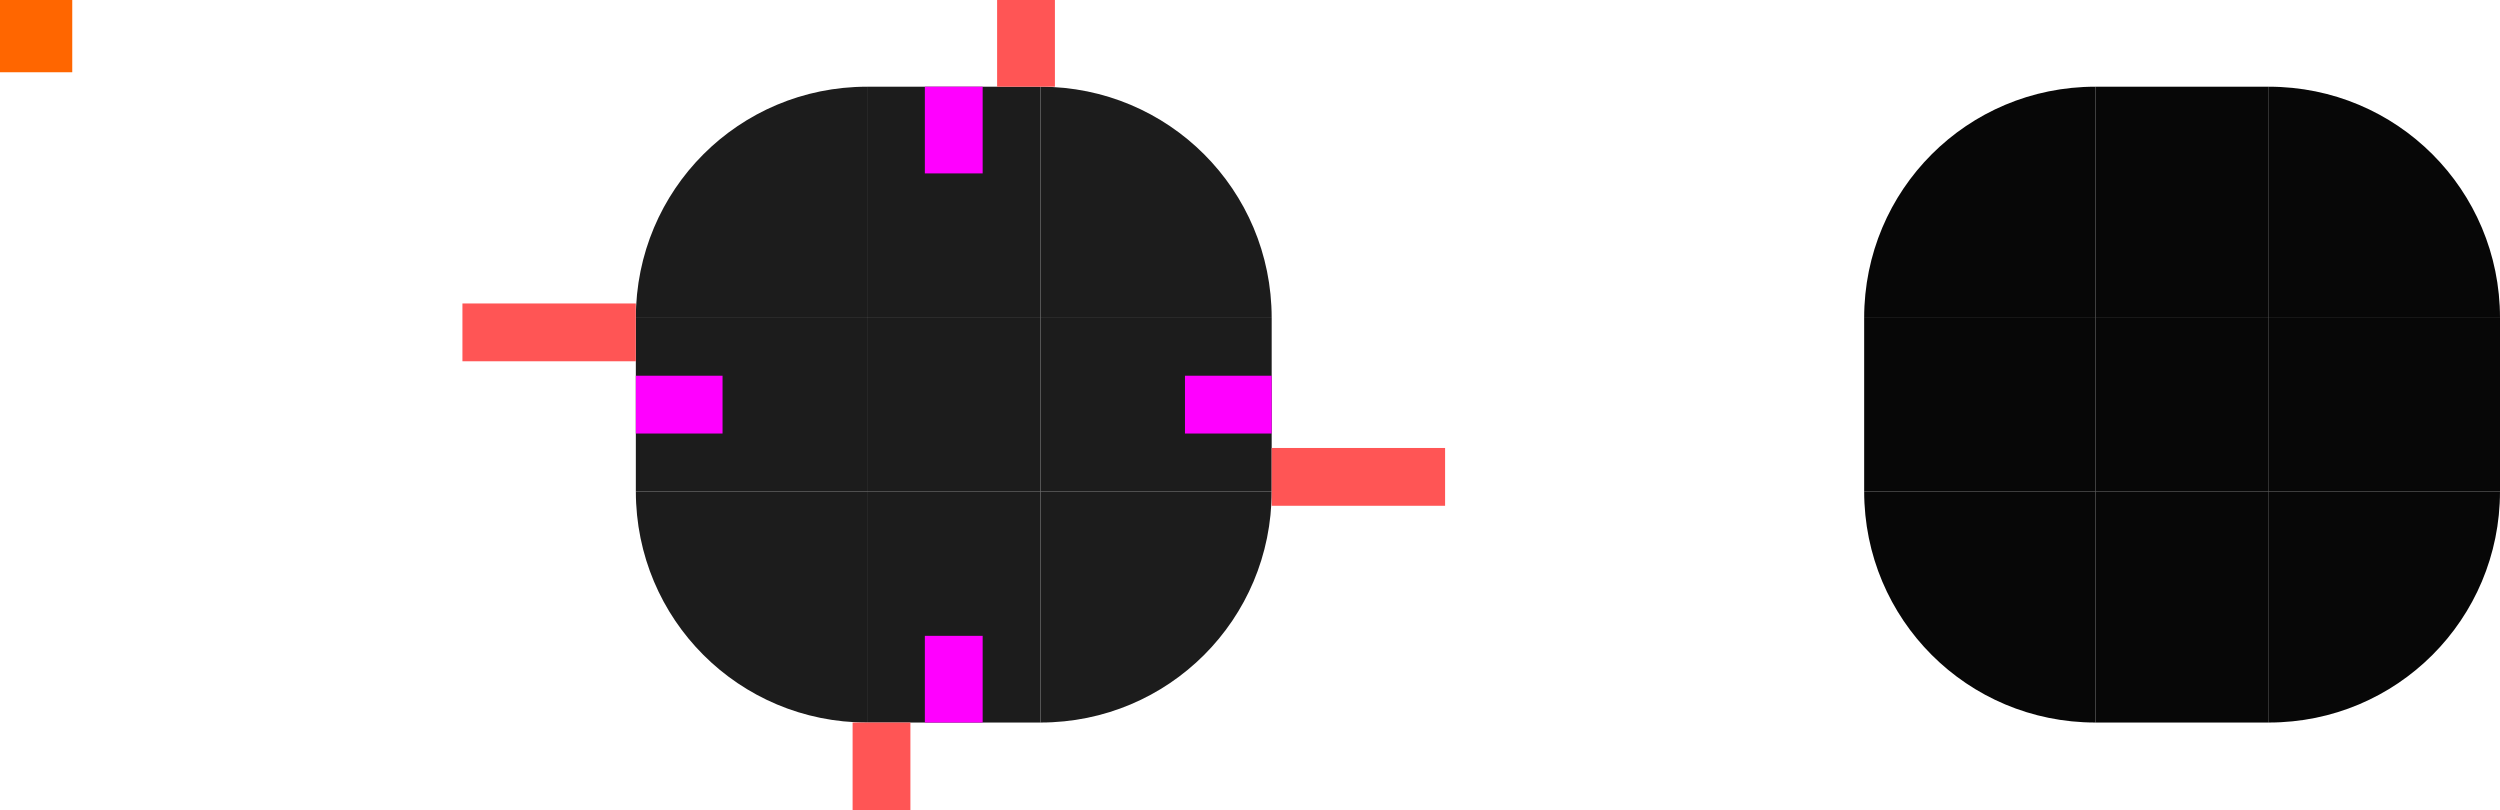
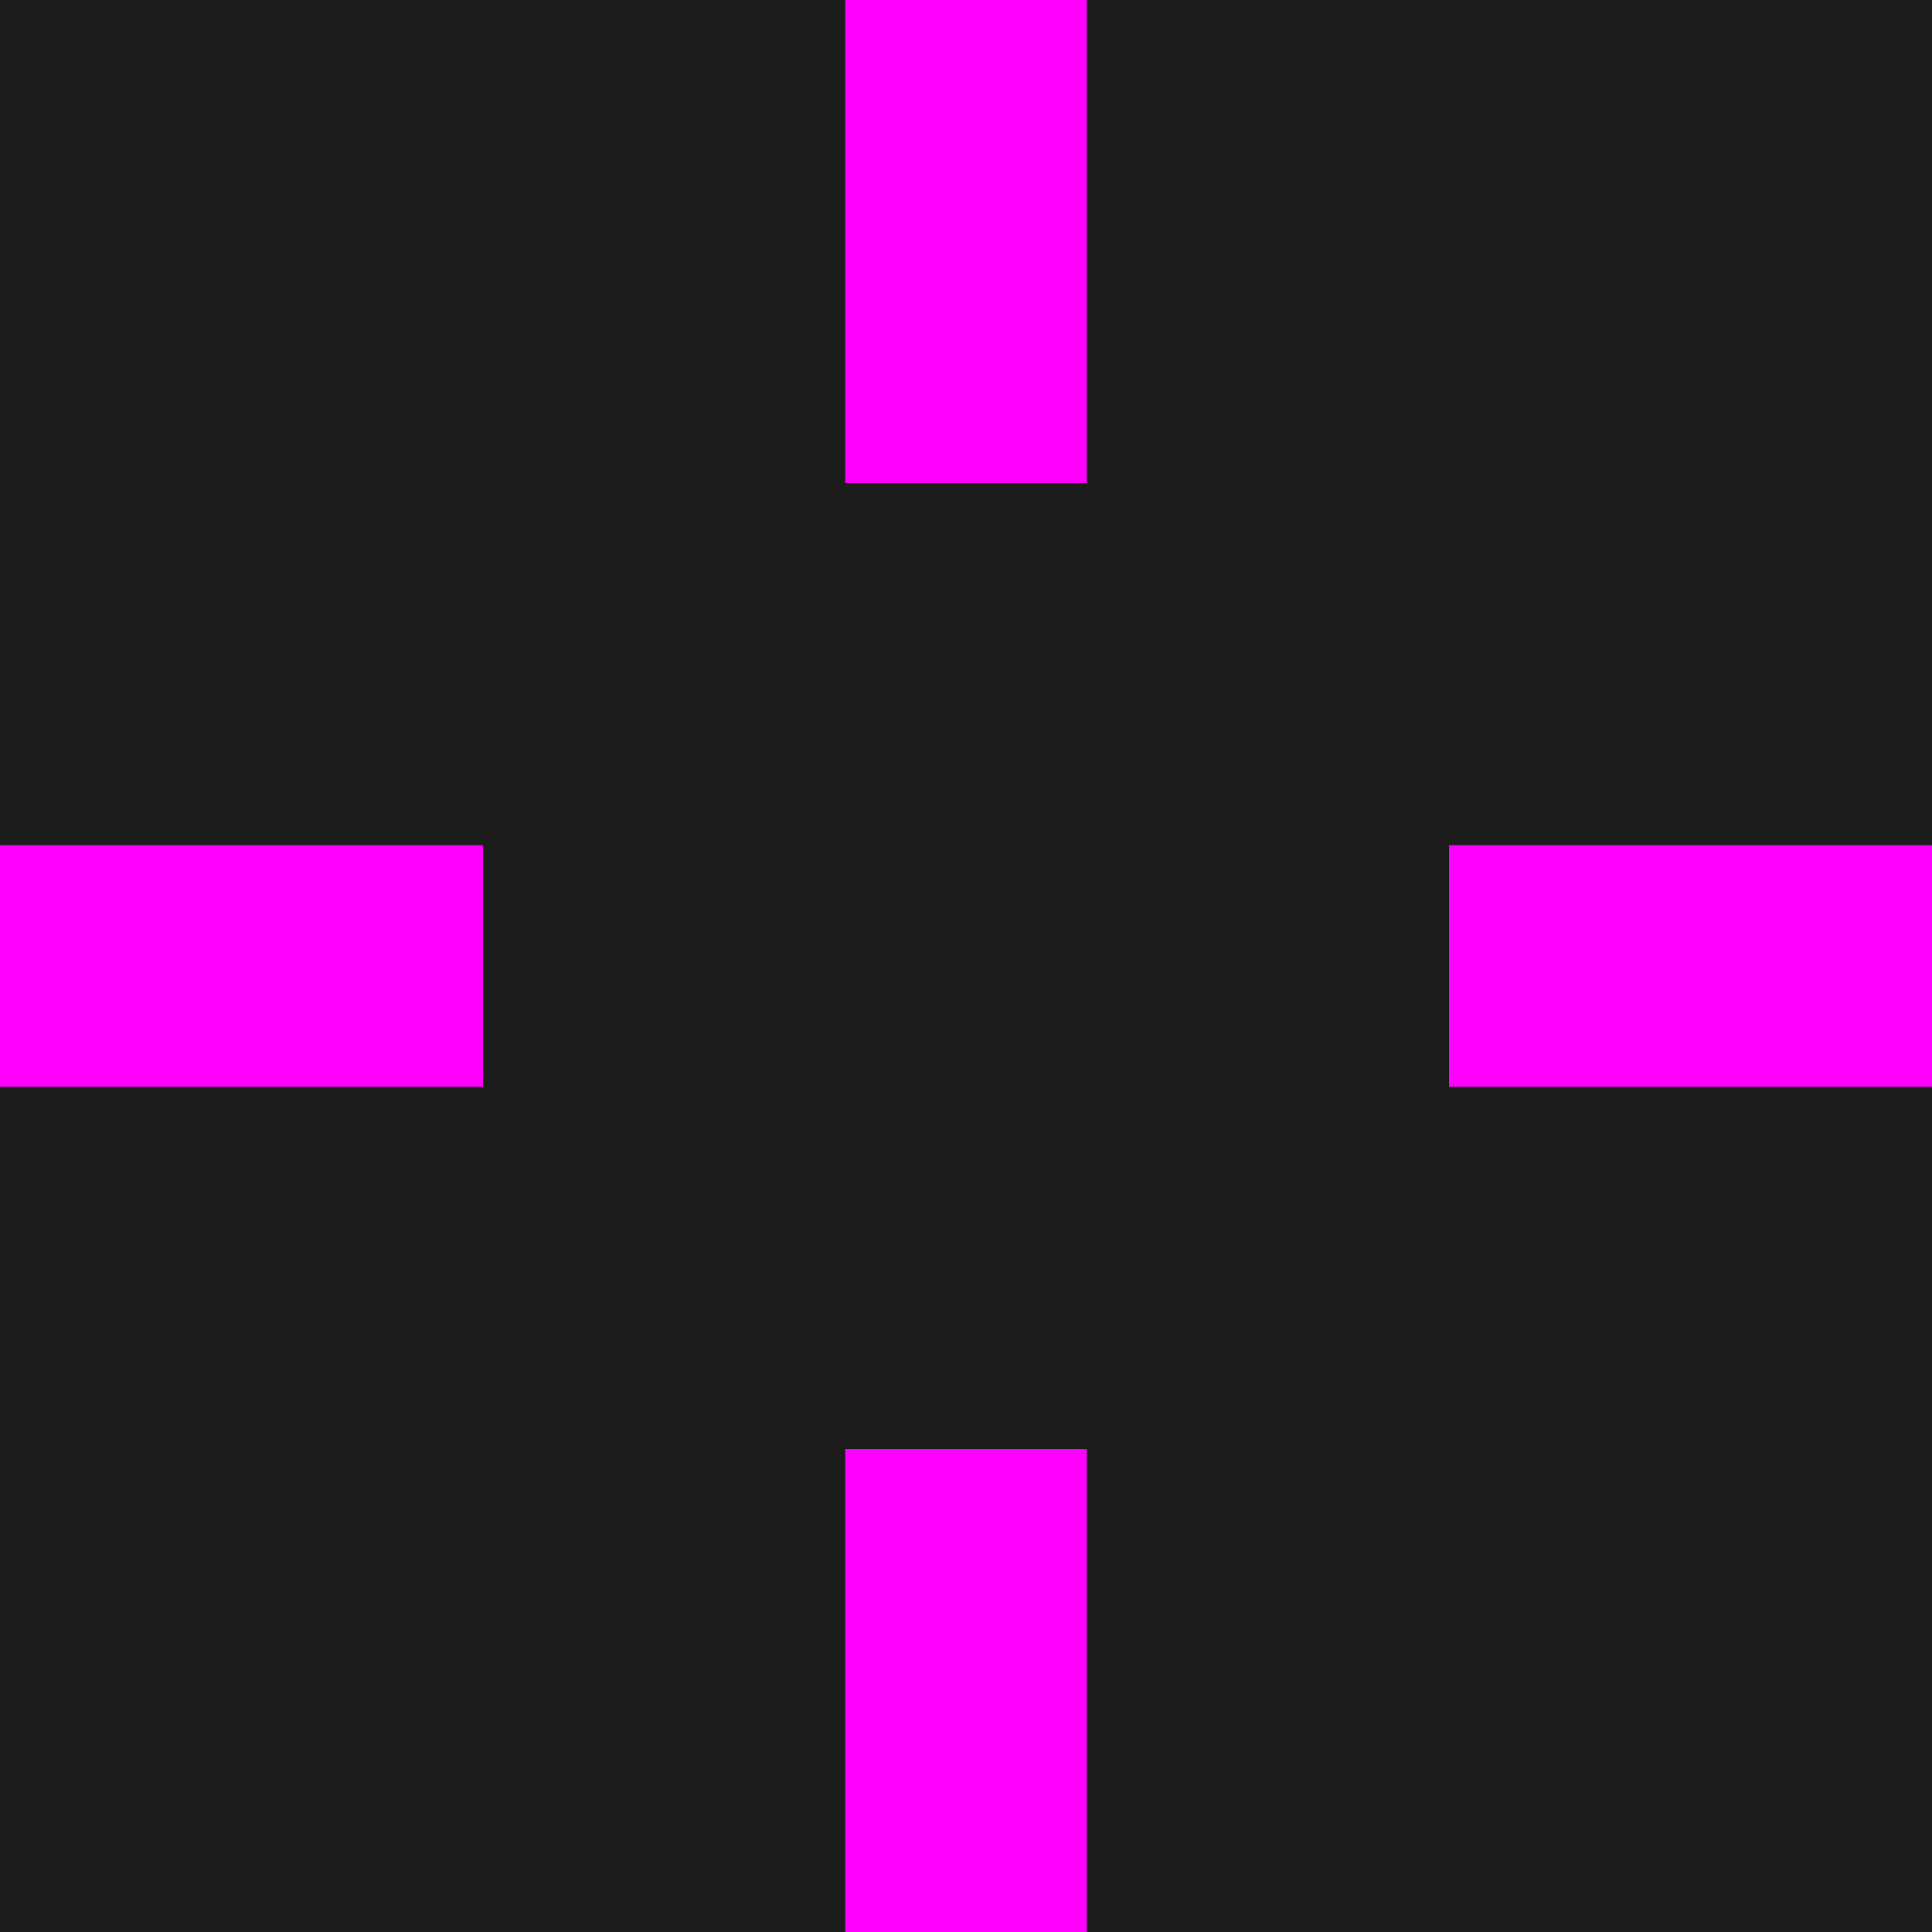
- <svg xmlns="http://www.w3.org/2000/svg" xmlns:xlink="http://www.w3.org/1999/xlink" width="173" height="56" version="1.1" viewBox="0 0 173 56" id="svg1813">
-   <defs id="defs1703">
-     <style id="current-color-scheme" type="text/css">.ColorScheme-Text {
-         color:#FFFFFF;
-         stop-color:#31363b;
-       }
-       .ColorScheme-Background {
-         color:#1C1C1C;
-         stop-color:#1C1C1C;
-       }
-       .ColorScheme-Highlight {
-         color:#60CDFF;
-         stop-color:#3daee9;
-       }
-       .ColorScheme-ViewText {
-         color:#FFFFFF;
-         stop-color:#31363b;
-       }
-       .ColorScheme-ViewBackground {
-         color:#1C1C1C;
-         stop-color:#3D3D3D;
-       }
-       .ColorScheme-ViewHover {
-         color:#4A4A4A;
-         stop-color:#93cee9;
-       }
-       .ColorScheme-ViewFocus{
-         color:#60CDFF;
-         stop-color:#3daee9;
-       }
-       .ColorScheme-ButtonText {
-         color:#FFFFFF;
-         stop-color:#31363b;
-       }
-       .ColorScheme-ButtonBackground {
-         color:#3D3D3D;
-         stop-color:#1C1C1C;
-       }
-       .ColorScheme-ButtonHover {
-         color:#4A4A4A;
-         stop-color:#93cee9;
-       }
-       .ColorScheme-ButtonFocus{
-         color:#60CDFF;
-         stop-color:#3daee9;
-       }</style>
-     <linearGradient id="linearGradient4270">
-       <stop stop-color="#000000" stop-opacity=".667" offset="0" id="stop1690" />
-       <stop stop-color="#000000" stop-opacity="0" offset="1" id="stop1692" />
-     </linearGradient>
-     <radialGradient id="radialGradient1031" cx="77" cy="12" r="6" gradientTransform="matrix(5.7846e-6 4.2778 -4.3333 5.8598e-6 124 -295.39)" gradientUnits="userSpaceOnUse" xlink:href="#linearGradient4270" />
-     <radialGradient id="radialGradient1025" cx="77" cy="12" r="6" gradientTransform="matrix(-1.5825e-5 4.2778 4.3333 1.6031e-5 8.0013 -295.39)" gradientUnits="userSpaceOnUse" xlink:href="#linearGradient4270" />
-     <radialGradient id="radialGradient1019" cx="77" cy="12" r="6" gradientTransform="matrix(2.9688e-5 -4.2778 -4.3333 -3.0073e-5 124 351.39)" gradientUnits="userSpaceOnUse" xlink:href="#linearGradient4270" />
-     <linearGradient id="linearGradient4950" x1="49" x2="62" y1="932.36" y2="932.36" gradientTransform="matrix(.85714 0 0 1 8.9999 0)" gradientUnits="userSpaceOnUse" xlink:href="#linearGradient4270" />
-     <linearGradient id="linearGradient4948" x1="-21" x2="-8" y1="932.36" y2="932.36" gradientTransform="matrix(.85714 0 0 1 -1 0)" gradientUnits="userSpaceOnUse" xlink:href="#linearGradient4270" />
-     <linearGradient id="linearGradient4934" x1="946.36" x2="958.86" y1="-35" y2="-35" gradientTransform="matrix(.85714 0 0 1 137.2 0)" gradientUnits="userSpaceOnUse" xlink:href="#linearGradient4270" />
-     <radialGradient id="radialGradient994" cx="77" cy="12" r="6" gradientTransform="matrix(-2.4781e-5 -4.2778 4.3333 -2.5103e-5 8.0021 351.39)" gradientUnits="userSpaceOnUse" xlink:href="#linearGradient4270" />
-     <linearGradient id="linearGradient4920" x1="-918.36" x2="-905.86" y1="-35" y2="-35" gradientTransform="matrix(1.2857 0 0 1 264.4 0)" gradientUnits="userSpaceOnUse" xlink:href="#linearGradient4270" />
-   </defs>
-   <g id="shadow-topleft" style="opacity:0;fill:none;stroke:none" transform="matrix(1.1667 0 0 1.1667 64.667 -1086.8)" opacity=".5">
-     <path transform="matrix(.85715 0 0 .85715 -55.429 931.51)" d="m32-6v28h12c0-8.864 7.136-16 16-16v-12h-28z" fill="url(#radialGradient994)" opacity=".35" id="path1705" />
-   </g>
-   <g id="shadow-topright" style="opacity:0;fill:none;stroke:none" transform="matrix(-1.1667 0 0 1.1667 67.333 -1086.8)" opacity=".5">
-     <path transform="matrix(-.85714 0 0 .85714 57.714 931.51)" d="m72-6v12c8.864 0 16 7.136 16 16h12v-28h-28z" fill="url(#radialGradient1019)" opacity=".35" id="path1708" />
-   </g>
-   <g id="shadow-bottomright" style="opacity:0;fill:none;stroke:none" transform="matrix(-1.1667 0 0 -1.1667 67.333 1142.8)" opacity=".5">
-     <path transform="matrix(-.85714 0 0 -.85714 57.714 979.5)" d="m88 34c0 8.864-7.136 16-16 16v12h28v-28h-12z" fill="url(#radialGradient1031)" opacity=".35" id="path1711" />
-   </g>
-   <g id="shadow-bottomleft" style="opacity:0;fill:none;stroke:none" transform="matrix(1.1667 0 0 -1.1667 64.667 1142.8)" opacity=".5">
-     <path transform="matrix(.85714 0 0 -.85714 -55.429 979.5)" d="m32 34v28h28v-12c-8.864 0-16-7.136-16-16h-12z" fill="url(#radialGradient1025)" opacity=".35" id="path1714" />
-   </g>
-   <rect id="hint-tile-center" y="-1.4648e-5" width="5" height="5" fill="#ff6600" />
-   <g id="top" transform="matrix(0.375,0,0,2.6667,52.875,-2421.657)">
-     <rect transform="matrix(0,-1,-1,0,0,0)" x="-916.36" y="-51" width="6" height="32" fill="#1C1C1C" opacity="0.6" id="rect1718" style="opacity:1" />
-   </g>
-   <g id="topleft" transform="matrix(1.3333,0,0,1.3333,26.6675,-1207.783)">
-     <path d="m 25,910.36 c -6.648,0 -12,5.352 -12,12 h 12 v -10 z" fill="#1C1C1C" opacity="0.6" id="path1721" style="opacity:1" />
-   </g>
-   <g id="topright" transform="matrix(1.3333,0,0,1.3333,12.0015,-1207.783)">
-     <path d="m 45,910.36 v 12 h 12 c 0,-6.648 -5.352,-12 -12,-12 z" fill="#1C1C1C" opacity="0.6" id="path1724" style="opacity:1" />
-   </g>
-   <g id="bottom" transform="matrix(0.375,0,0,2.6667,52.875,-2494.992)">
-     <rect transform="rotate(90)" x="948.36" y="-51" width="6" height="32" fill="#1C1C1C" opacity="0.6" id="rect1727" style="opacity:1" />
-   </g>
-   <g id="bottomleft" transform="matrix(1.3333,0,0,1.3333,26.6675,-1222.449)">
-     <path d="m 13,942.36 c 0,6.648 5.352,12 12,12 v -12 H 15 Z" fill="#1C1C1C" opacity="0.6" id="path1730" style="opacity:1" />
-   </g>
-   <g id="bottomright" transform="matrix(1.3333,0,0,1.3333,12.0015,-1222.449)">
-     <path d="m 45,942.36 v 12 c 6.648,0 12,-5.352 12,-12 H 47 Z" fill="#1C1C1C" opacity="0.6" id="path1733" style="opacity:1" />
-   </g>
-   <g id="left" transform="matrix(2.6667,0,0,0.375,9.3327,-321.635)">
-     <rect transform="scale(-1,1)" x="-19" y="916.36" width="6" height="32" fill="#1C1C1C" opacity="0.6" id="rect1736" style="opacity:1" />
-   </g>
-   <g id="right" transform="matrix(2.6667,0,0,0.375,-64.0017,-321.635)">
-     <rect x="51" y="916.36" width="6" height="32" fill="#1C1C1C" opacity="0.6" id="rect1739" style="opacity:1" />
-   </g>
-   <rect id="center" x="60" y="22" width="12" height="12" fill="#1C1C1C" opacity=".6" style="opacity:1" />
-   <rect id="hint-top-margin" x="64" y="6" width="4" height="6" fill="#ff00ff" stroke-width="1.414" />
-   <rect id="hint-bottom-margin" x="64" y="44" width="4" height="6" fill="#ff00ff" stroke-width="1.414" />
-   <rect id="hint-right-margin" transform="rotate(90)" x="26" y="-88" width="4" height="6" fill="#ff00ff" stroke-width="1.414" />
-   <rect id="hint-left-margin" transform="rotate(90)" x="26" y="-50" width="4" height="6" fill="#ff00ff" stroke-width="1.414" />
-   <g id="shadow-top" style="opacity:0" transform="matrix(.375 0 0 1.5556 52.875 -1403.5)" opacity=".5">
-     <rect transform="matrix(0,-1,-1,0,0,0)" x="-916.36" y="-51" width="6" height="32" fill="none" opacity="1" id="rect1747" />
-     <rect transform="matrix(0,-1,-1,0,0,0)" x="-906.08" y="-51" width="7.714" height="32" fill="url(#linearGradient4920)" opacity=".35" id="rect1749" />
-     <rect transform="matrix(0,-1,-1,0,0,0)" x="-911.36" y="-51" width="1" height="32" fill="none" opacity="1" id="rect1751" />
-   </g>
-   <g id="shadow-bottom" style="opacity:0" transform="matrix(.375 0 0 2.3333 52.875 -2178.8)" opacity=".5">
-     <rect transform="rotate(90)" x="948.36" y="-51" width="6" height="32" fill="none" opacity="1" id="rect1754" />
-     <rect transform="rotate(90)" x="955.22" y="-51" width="5.143" height="32" fill="url(#linearGradient4934)" opacity=".35" id="rect1756" />
-     <rect transform="rotate(90)" x="953.36" y="-51" width="1" height="32" fill="none" opacity="1" id="rect1758" />
-   </g>
-   <g id="shadow-left" style="opacity:0" transform="matrix(2.3333 0 0 .375 15.667 -321.64)" opacity=".5">
-     <rect transform="scale(-1,1)" x="-19" y="916.36" width="6" height="32" fill="none" opacity="1" id="rect1761" />
-     <rect transform="scale(-1,1)" x="-12.143" y="916.36" width="5.143" height="32" fill="url(#linearGradient4948)" opacity=".35" id="rect1763" />
-     <rect transform="scale(-1,1)" x="-14" y="916.36" width="1" height="32" fill="none" opacity="1" id="rect1765" />
-   </g>
-   <g id="shadow-right" style="opacity:0" transform="matrix(2.3333 0 0 .375 -47 -321.64)" opacity=".5">
-     <rect x="51" y="916.36" width="6" height="32" fill="none" opacity="1" id="rect1768" />
-     <rect x="57.857" y="916.36" width="5.143" height="32" fill="url(#linearGradient4950)" opacity=".35" id="rect1770" />
-     <rect x="56" y="916.36" width="1" height="32" fill="none" opacity="1" id="rect1772" />
-   </g>
-   <rect id="shadow-hint-top-margin" x="64" y="-6" width="4" height="0" fill="#ff6600" />
-   <rect id="shadow-hint-bottom-margin" x="64" y="50" width="4" height="0" fill="#ff6600" />
-   <rect id="shadow-hint-right-margin" transform="rotate(90)" x="26" y="-100" width="0" height="12" fill="#ff6600" />
-   <rect id="shadow-hint-left-margin" transform="rotate(90)" x="26" y="-44" width="0" height="12" fill="#ff6600" />
-   <g id="mask-top" transform="matrix(.375 0 0 1.3333 137.87 -1207.8)">
-     <rect transform="matrix(0,-1,-1,0,0,0)" x="-922.373" y="-51.013" width="12" height="32" fill="#000000" opacity="0.97" id="rect1779" />
-   </g>
-   <g id="mask-topleft" transform="matrix(1.6,0,0,1.6,108.2,-1450.576)">
-     <path d="m 23,910.36 c -5.54,0 -10,4.46 -10,10 h 10 z" fill="#000000" opacity="0.97" stroke-width="2" id="path1782" />
-   </g>
-   <g id="mask-topright" transform="matrix(2,0,0,2,59,-1814.72)">
-     <path d="m 49,910.36 v 8 h 8 c 0,-4.432 -3.568,-8 -8,-8 z" fill="#000000" opacity="0.97" stroke-width="1.6" id="path1785" />
-   </g>
-   <g id="mask-bottom" transform="matrix(0.375,0,0,1.6,137.875,-1476.976)">
-     <rect transform="rotate(90)" x="944.36" y="-51" width="10" height="32" fill="#000000" opacity="0.97" id="rect1788" />
-   </g>
-   <g id="mask-bottomleft" transform="matrix(1.3333,0,0,1.3333,111.6675,-1222.449)">
-     <path d="m 13,942.36 c 0,6.648 5.352,12 12,12 v -12 z" fill="#000000" opacity="0.97" stroke-width="2.4" id="path1791" />
-   </g>
-   <g id="mask-bottomright" transform="matrix(1.3333,0,0,1.3333,97.0015,-1222.449)">
-     <path d="m 45,942.36 v 12 c 6.648,0 12,-5.352 12,-12 z" fill="#000000" opacity="0.97" stroke-width="2.4" id="path1794" />
-   </g>
-   <g id="mask-left" transform="matrix(1.3333,0,0,0.60001,111.6675,-531.4254)">
-     <rect transform="scale(-1,1)" x="-25" y="922.36" width="12" height="20" fill="#000000" opacity="0.97" id="rect1797" />
-   </g>
-   <g id="mask-right" transform="matrix(1.6,0,0,0.375,81.8,-321.635)">
-     <rect x="47" y="916.36" width="10" height="32" fill="#000000" opacity="0.97" id="rect1800" />
-   </g>
-   <rect id="mask-center" x="145" y="22" width="12" height="12" fill="#000000" opacity=".97" />
-   <rect id="shadow-center" x="60" y="78.255" width="12" height="12" opacity="0" stroke-width=".375" />
-   <rect id="shadow-hint-top-inset" x="69" y="-6" width="4" height="12" fill="#ff5555" />
-   <rect id="shadow-hint-bottom-inset" x="59" y="50" width="4" height="12" fill="#ff5555" />
-   <rect id="shadow-hint-right-inset" transform="rotate(90)" x="31" y="-100" width="4" height="12" fill="#ff5555" />
-   <rect id="shadow-hint-left-inset" transform="rotate(90)" x="21" y="-44" width="4" height="12" fill="#ff5555" />
-   <rect id="hint-top-inset" height="9.9999999e-09" style="fill:#00ff00" width="4" x="69" y="8" />
-   <rect id="hint-bottom-inset" height="9.9999999e-09" style="fill:#00ff00" width="4" x="59" y="47" />
-   <rect id="hint-left-inset" height="4" style="fill:#00ff00" width="9.9999999e-09" x="45" y="21" />
-   <rect id="hint-right-inset" height="4" style="fill:#00ff00" width="9.9999999e-09" x="85" y="31" />
-   <rect style="color:#1C1C1C;fill:#1C1C1C;fill-opacity:1;stroke:none;stop-color:#1C1C1C" id="thick-center" width="32" height="32" x="54" y="-65" />
-   <rect transform="rotate(90)" style="fill:#800080;fill-opacity:1;stroke:none;stroke-width:1.155" id="thick-hint-right-margin" width="4" height="8" x="-45" y="-91" />
-   <rect transform="rotate(90)" y="-55" x="-45" height="8" width="4" id="thick-hint-left-margin" style="fill:#800080;fill-opacity:1;stroke:none;stroke-width:1.155" />
-   <rect y="-71" x="73" height="8" width="4" id="thick-hint-top-margin" style="fill:#800080;fill-opacity:1;stroke:none;stroke-width:1.155" />
-   <rect style="fill:#800080;fill-opacity:1;stroke:none;stroke-width:1.155" id="thick-hint-bottom-margin" width="4" height="8" x="74" y="-35" />
+ <svg xmlns="http://www.w3.org/2000/svg" width="32" height="32">
+   <rect id="center" x="8" y="8" width="16" height="16" fill="#1C1C1C" />
+   <rect id="top" x="8" y="0" width="16" height="8" fill="#1C1C1C" />
+   <rect id="bottom" x="8" y="24" width="16" height="8" fill="#1C1C1C" />
+   <rect id="left" x="0" y="8" width="8" height="16" fill="#1C1C1C" />
+   <rect id="right" x="24" y="8" width="8" height="16" fill="#1C1C1C" />
+   <rect id="topleft" x="0" y="0" width="8" height="8" fill="#1C1C1C" />
+   <rect id="topright" x="24" y="0" width="8" height="8" fill="#1C1C1C" />
+   <rect id="bottomleft" x="0" y="24" width="8" height="8" fill="#1C1C1C" />
+   <rect id="bottomright" x="24" y="24" width="8" height="8" fill="#1C1C1C" />
+   <rect id="hint-top-margin" x="14" y="0" width="4" height="8" fill="#ff00ff" />
+   <rect id="hint-bottom-margin" x="14" y="24" width="4" height="8" fill="#ff00ff" />
+   <rect id="hint-left-margin" x="0" y="14" width="8" height="4" fill="#ff00ff" />
+   <rect id="hint-right-margin" x="24" y="14" width="8" height="4" fill="#ff00ff" />
</svg>
